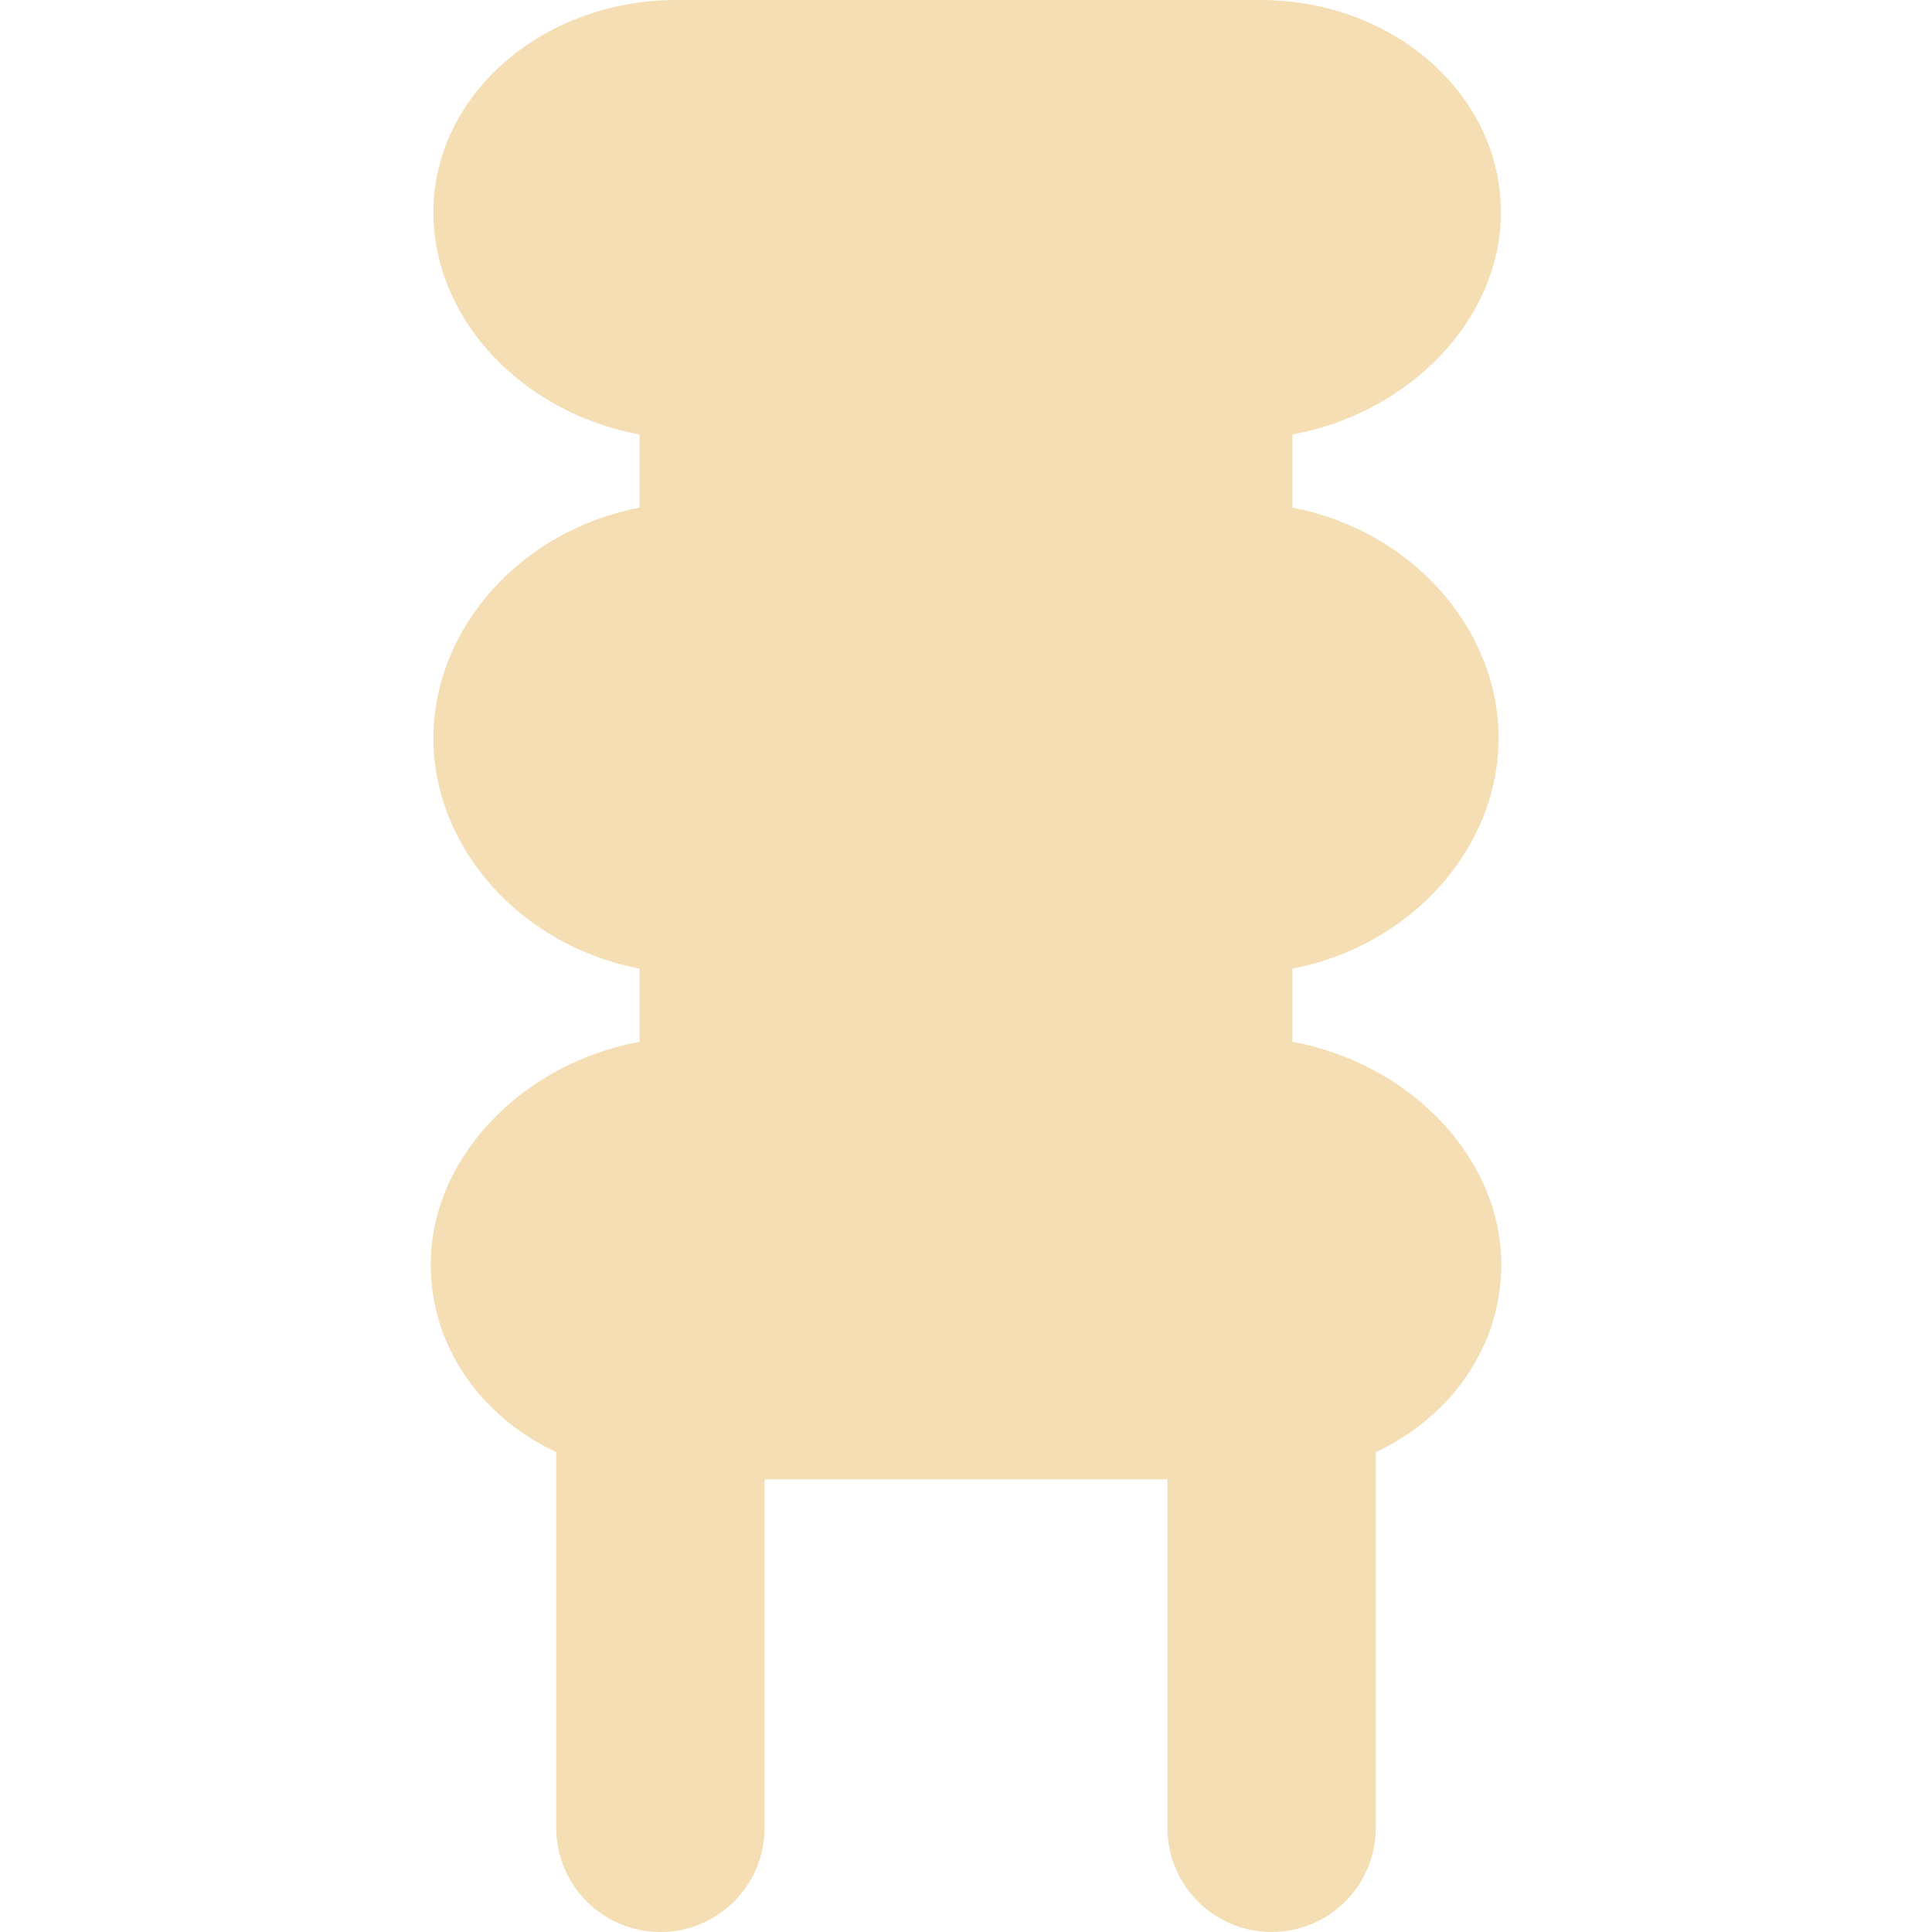
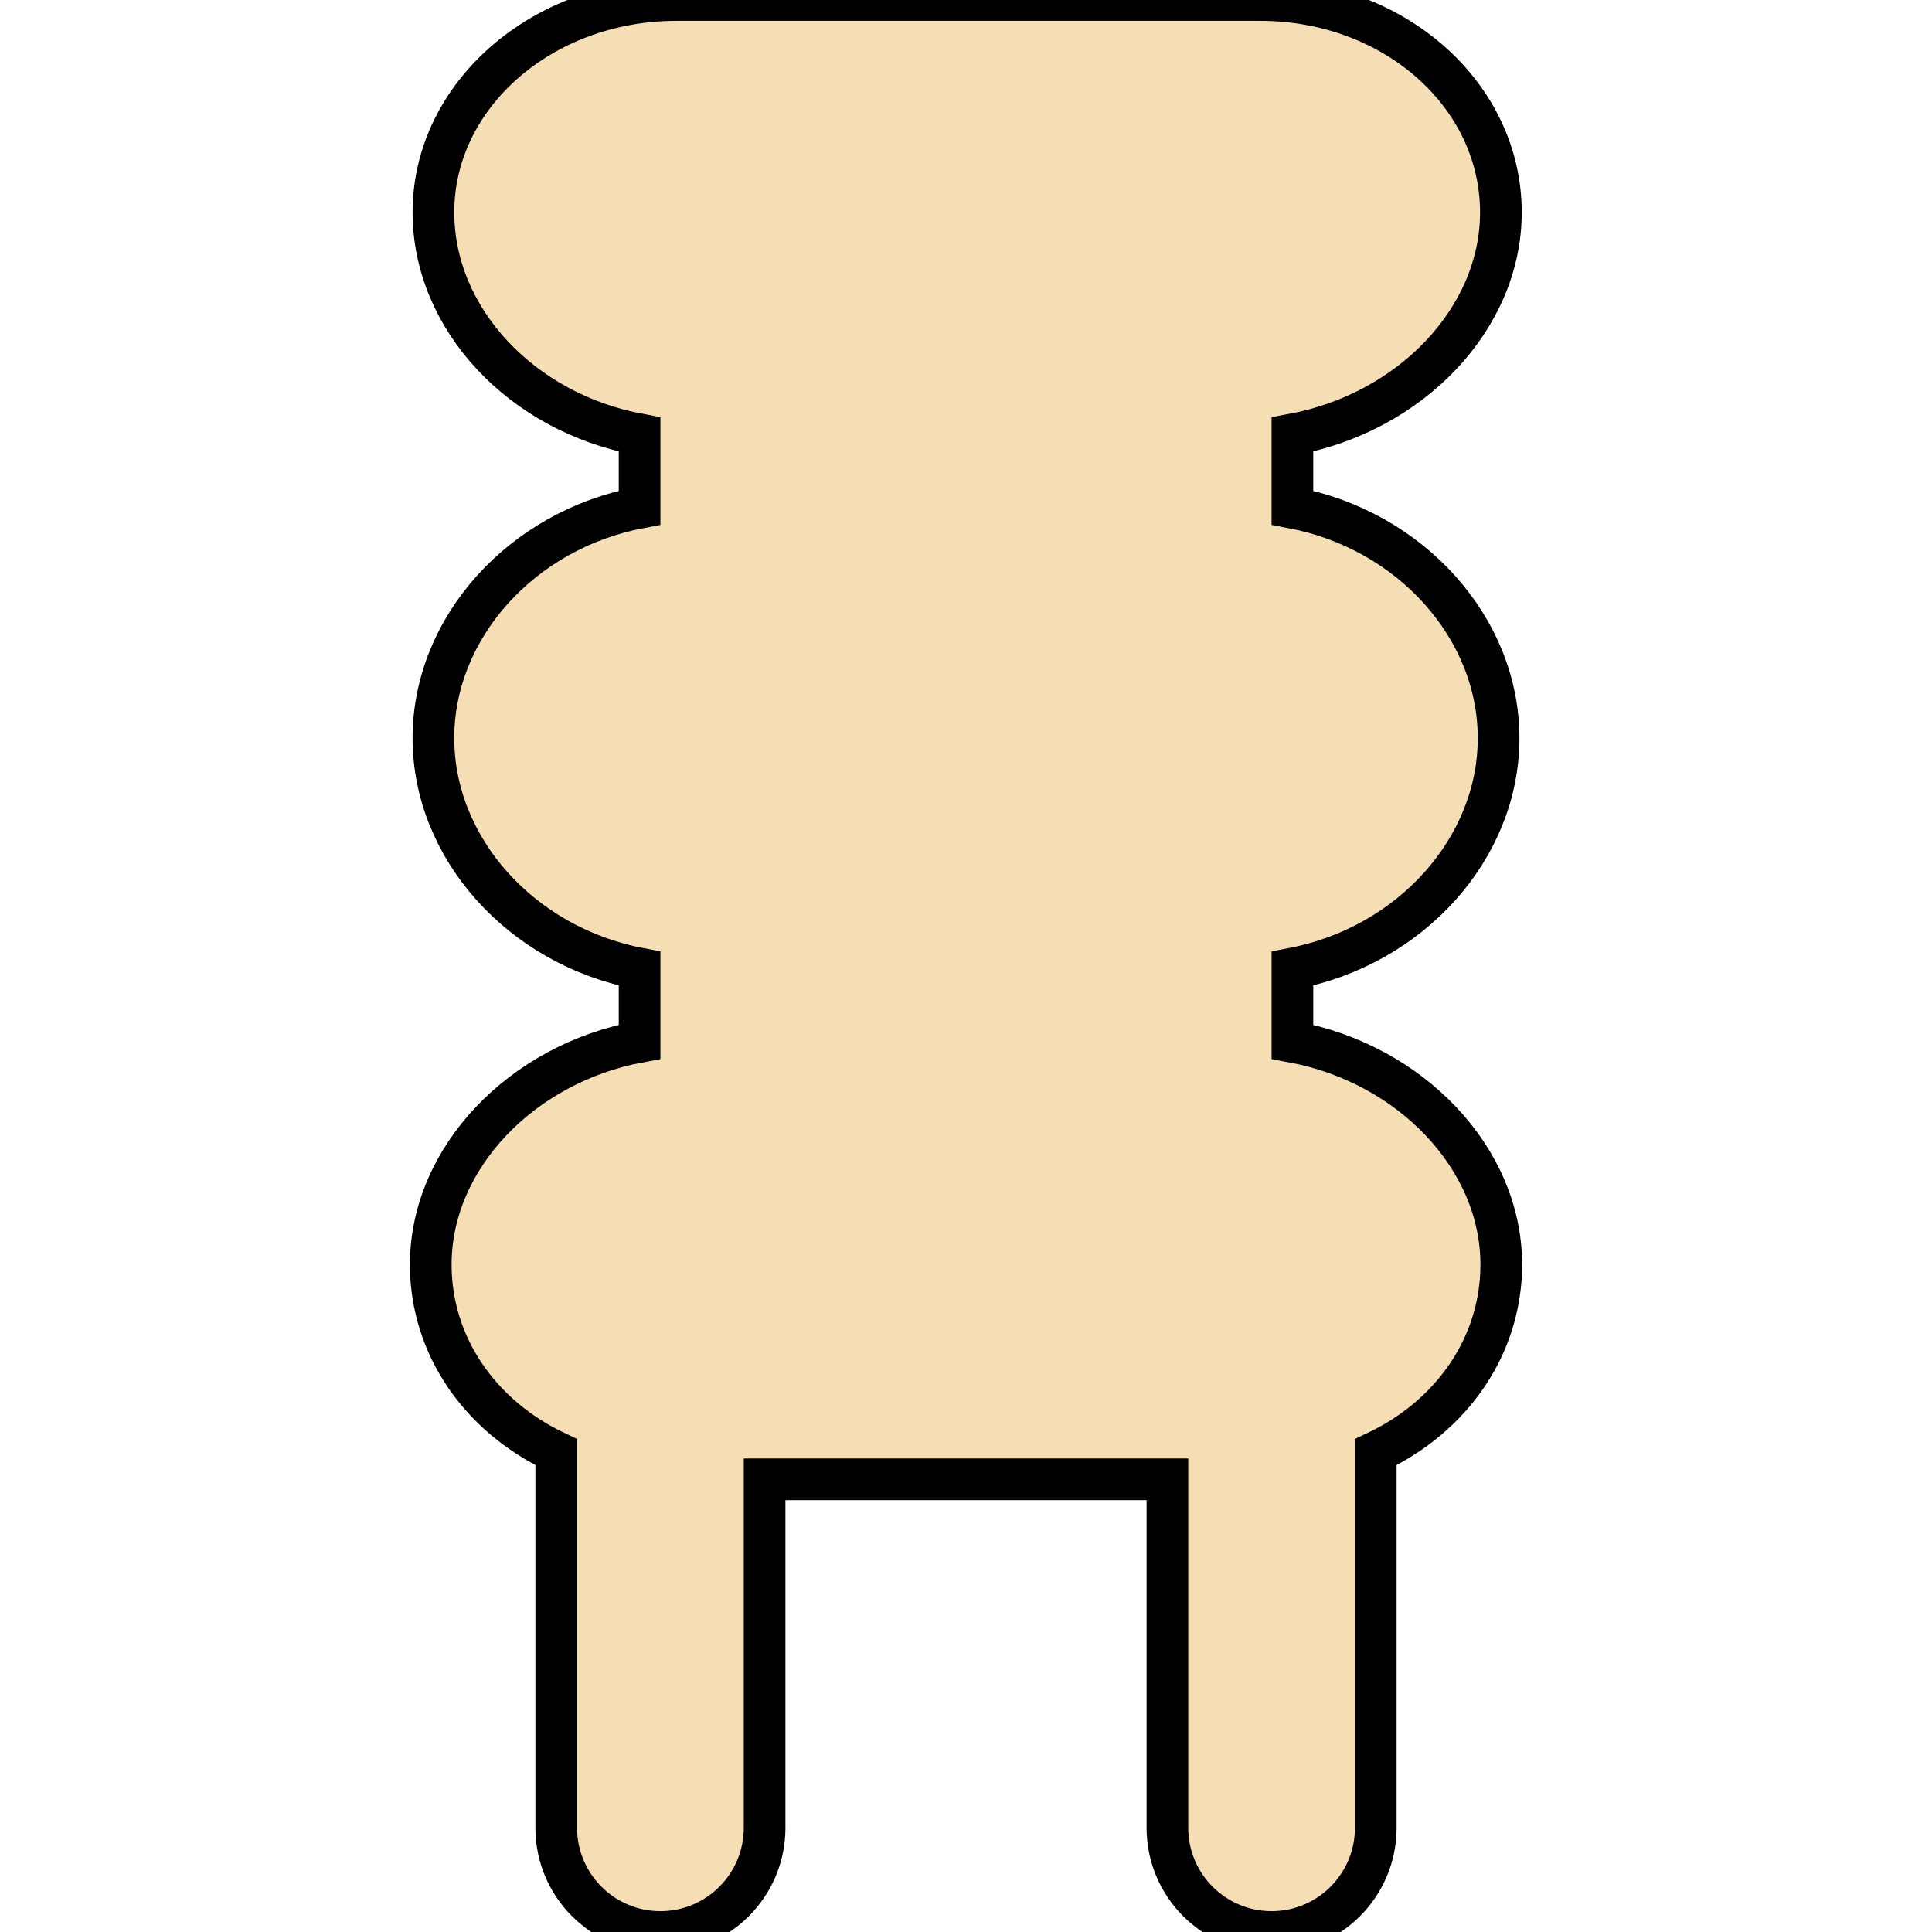
<svg xmlns="http://www.w3.org/2000/svg" version="1.1" id="Capa_1" x="0px" y="0px" viewBox="0 0 278.179 278.179" style="enable-background:new 0 0 278.179 278.179;;fill:#F5DEB3;" xml:space="preserve">
-   <path style="fill:#000002;;fill:#F5DEB3;" d="M215.774,106.279c0-15.896-12.685-29.956-29.685-33.183V62.561c17-3.153,30.016-16.656,30.016-31.987  C216.105,13.667,200.736,0,181.437,0H97.409C78.11,0,62.407,13.667,62.407,30.574c0,15.331,12.683,28.833,29.683,31.987v10.536  c-17,3.226-29.685,17.287-29.685,33.183s12.685,29.955,29.685,33.184v10.536c-17,3.153-30.069,16.745-30.069,32.075  c0,11.667,7.069,21.832,18.069,27.013v54.091c0,8.284,6.716,15,15,15s15-6.716,15-15V213h58v50.179c0,8.284,6.716,15,15,15  c8.284,0,15-6.716,15-15v-54.091c11-5.181,18.07-15.345,18.07-27.013c0-15.33-13.07-28.922-30.07-32.075v-10.536  C203.089,136.234,215.774,122.175,215.774,106.279z" />
+   <path style="fill:none;;fill:#F5DEB3;" stroke="black" stroke-width="6" d="M215.774,106.279c0-15.896-12.685-29.956-29.685-33.183V62.561c17-3.153,30.016-16.656,30.016-31.987  C216.105,13.667,200.736,0,181.437,0H97.409C78.11,0,62.407,13.667,62.407,30.574c0,15.331,12.683,28.833,29.683,31.987v10.536  c-17,3.226-29.685,17.287-29.685,33.183s12.685,29.955,29.685,33.184v10.536c-17,3.153-30.069,16.745-30.069,32.075  c0,11.667,7.069,21.832,18.069,27.013v54.091c0,8.284,6.716,15,15,15s15-6.716,15-15V213h58v50.179c0,8.284,6.716,15,15,15  c8.284,0,15-6.716,15-15v-54.091c11-5.181,18.07-15.345,18.07-27.013c0-15.33-13.07-28.922-30.07-32.075v-10.536  C203.089,136.234,215.774,122.175,215.774,106.279z" />
  <g>
</g>
  <g>
</g>
  <g>
</g>
  <g>
</g>
  <g>
</g>
  <g>
</g>
  <g>
</g>
  <g>
</g>
  <g>
</g>
  <g>
</g>
  <g>
</g>
  <g>
</g>
  <g>
</g>
  <g>
</g>
  <g>
</g>
</svg>
